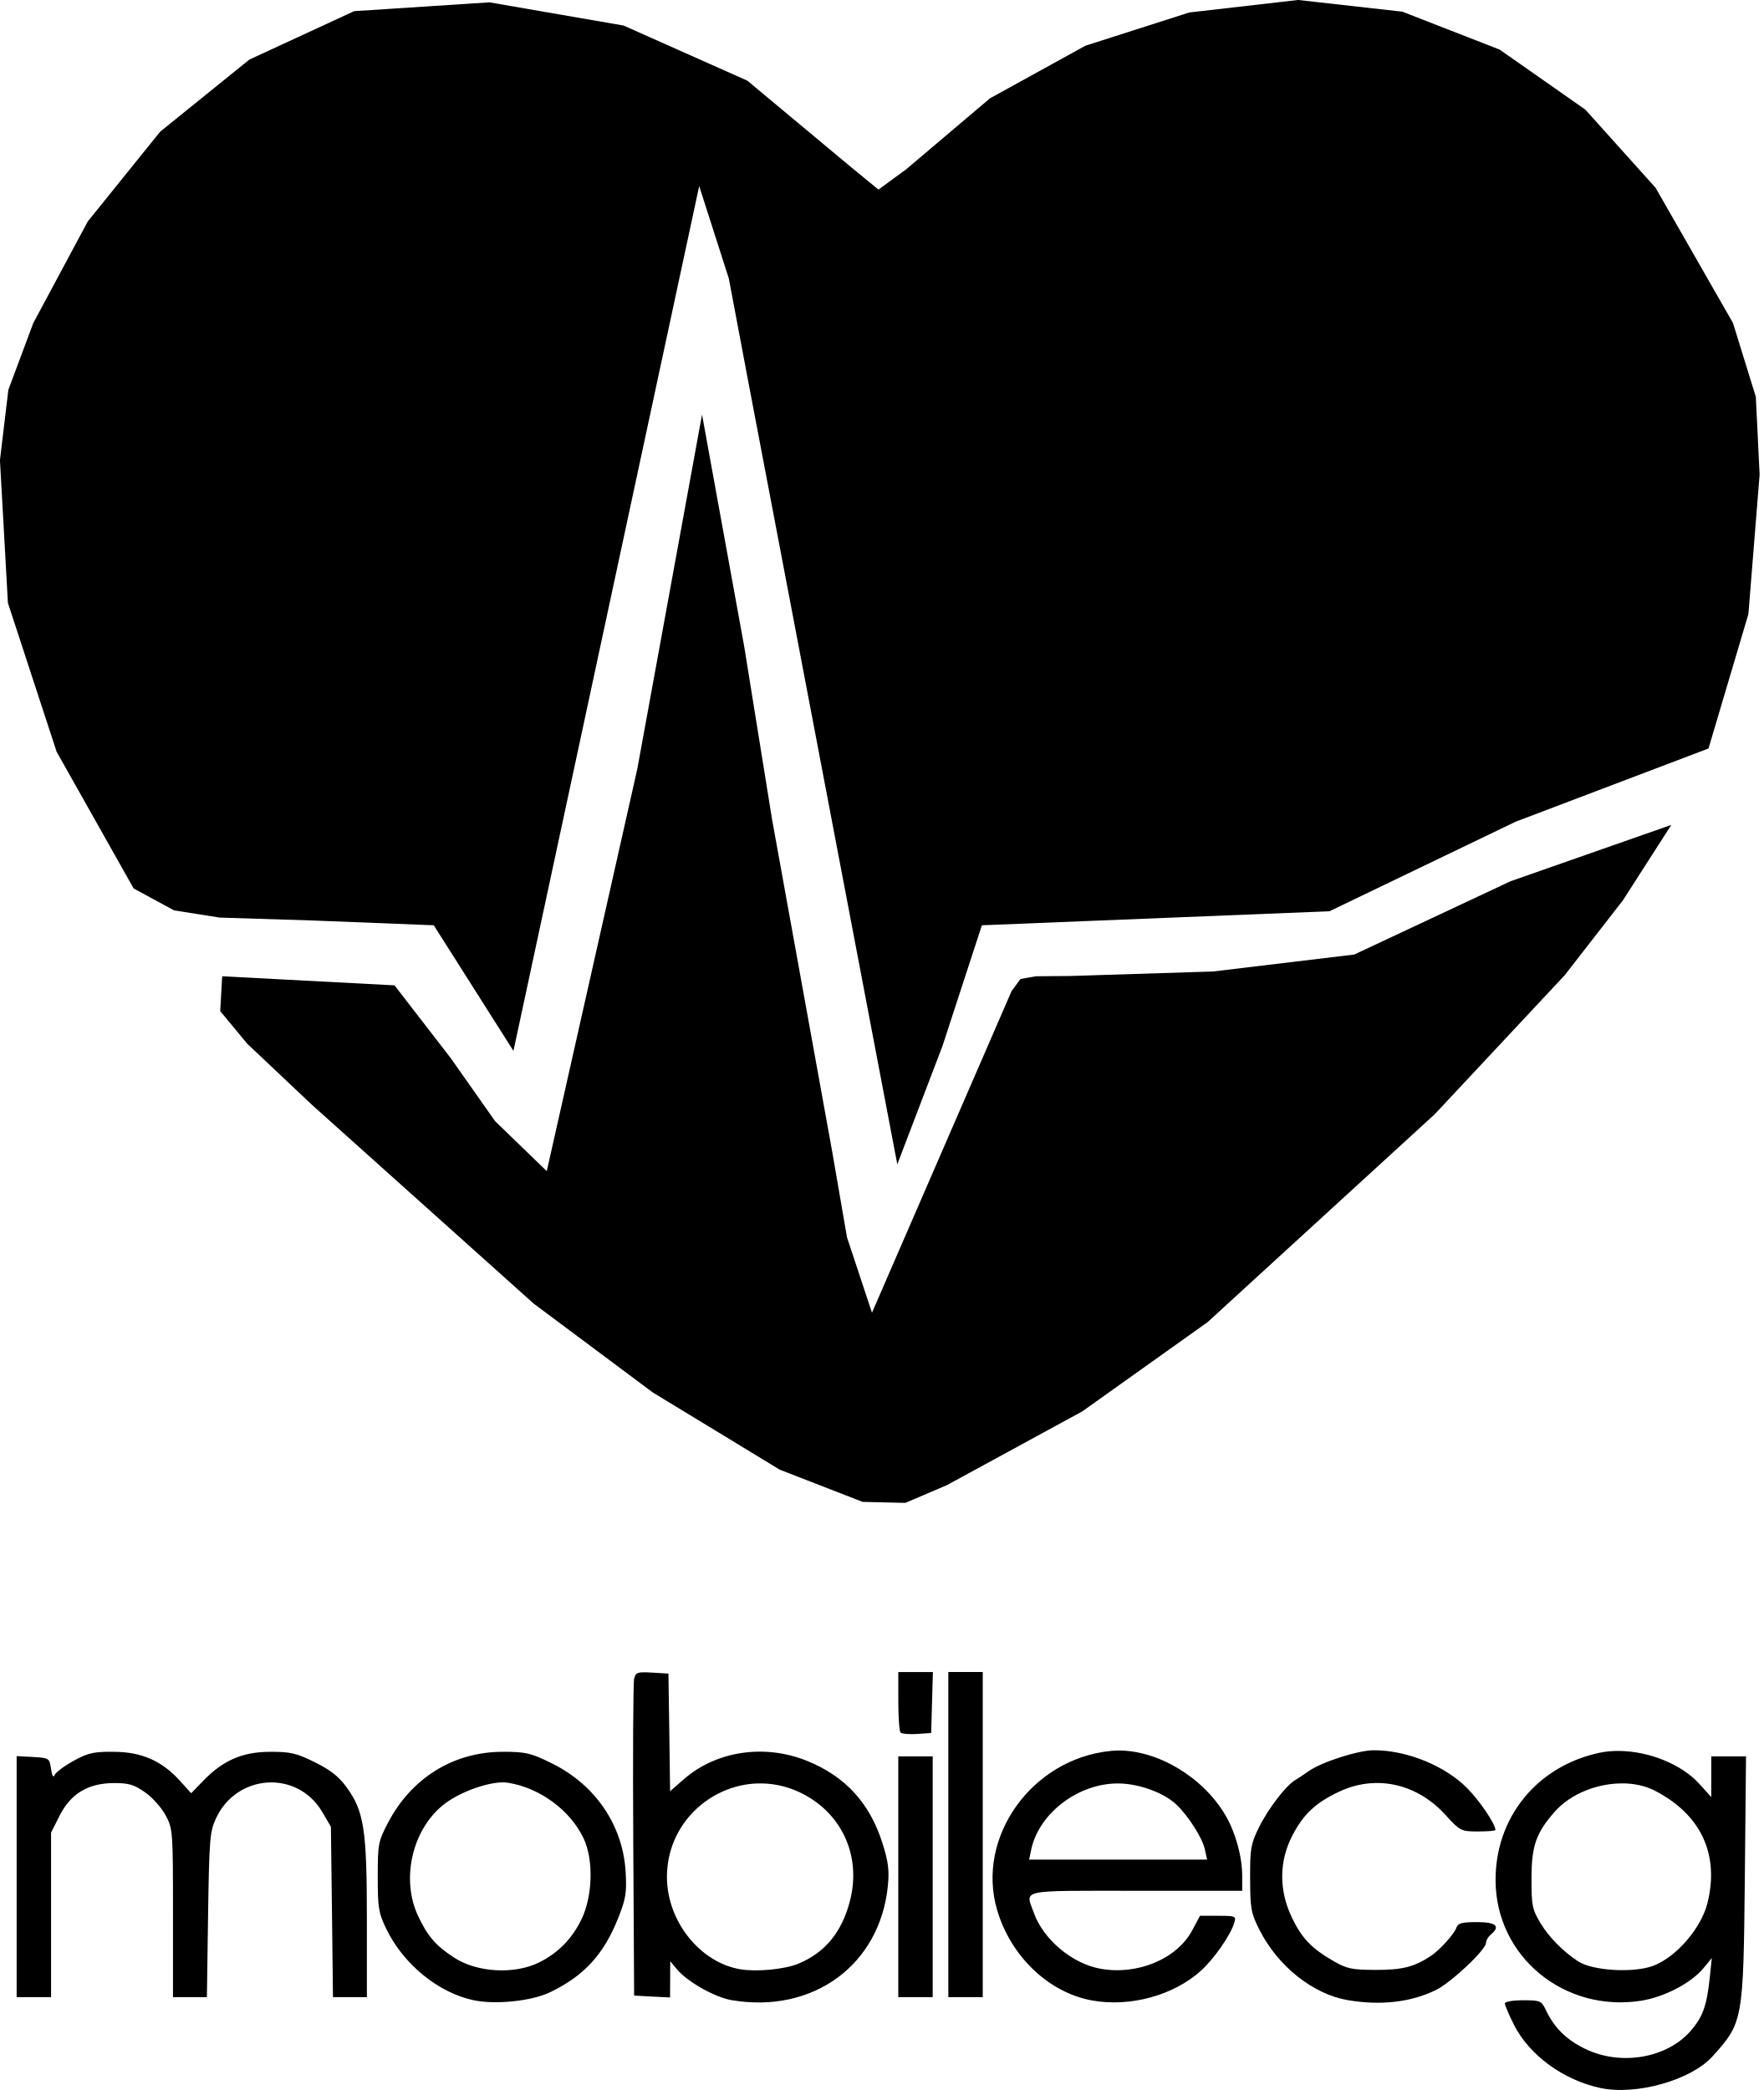
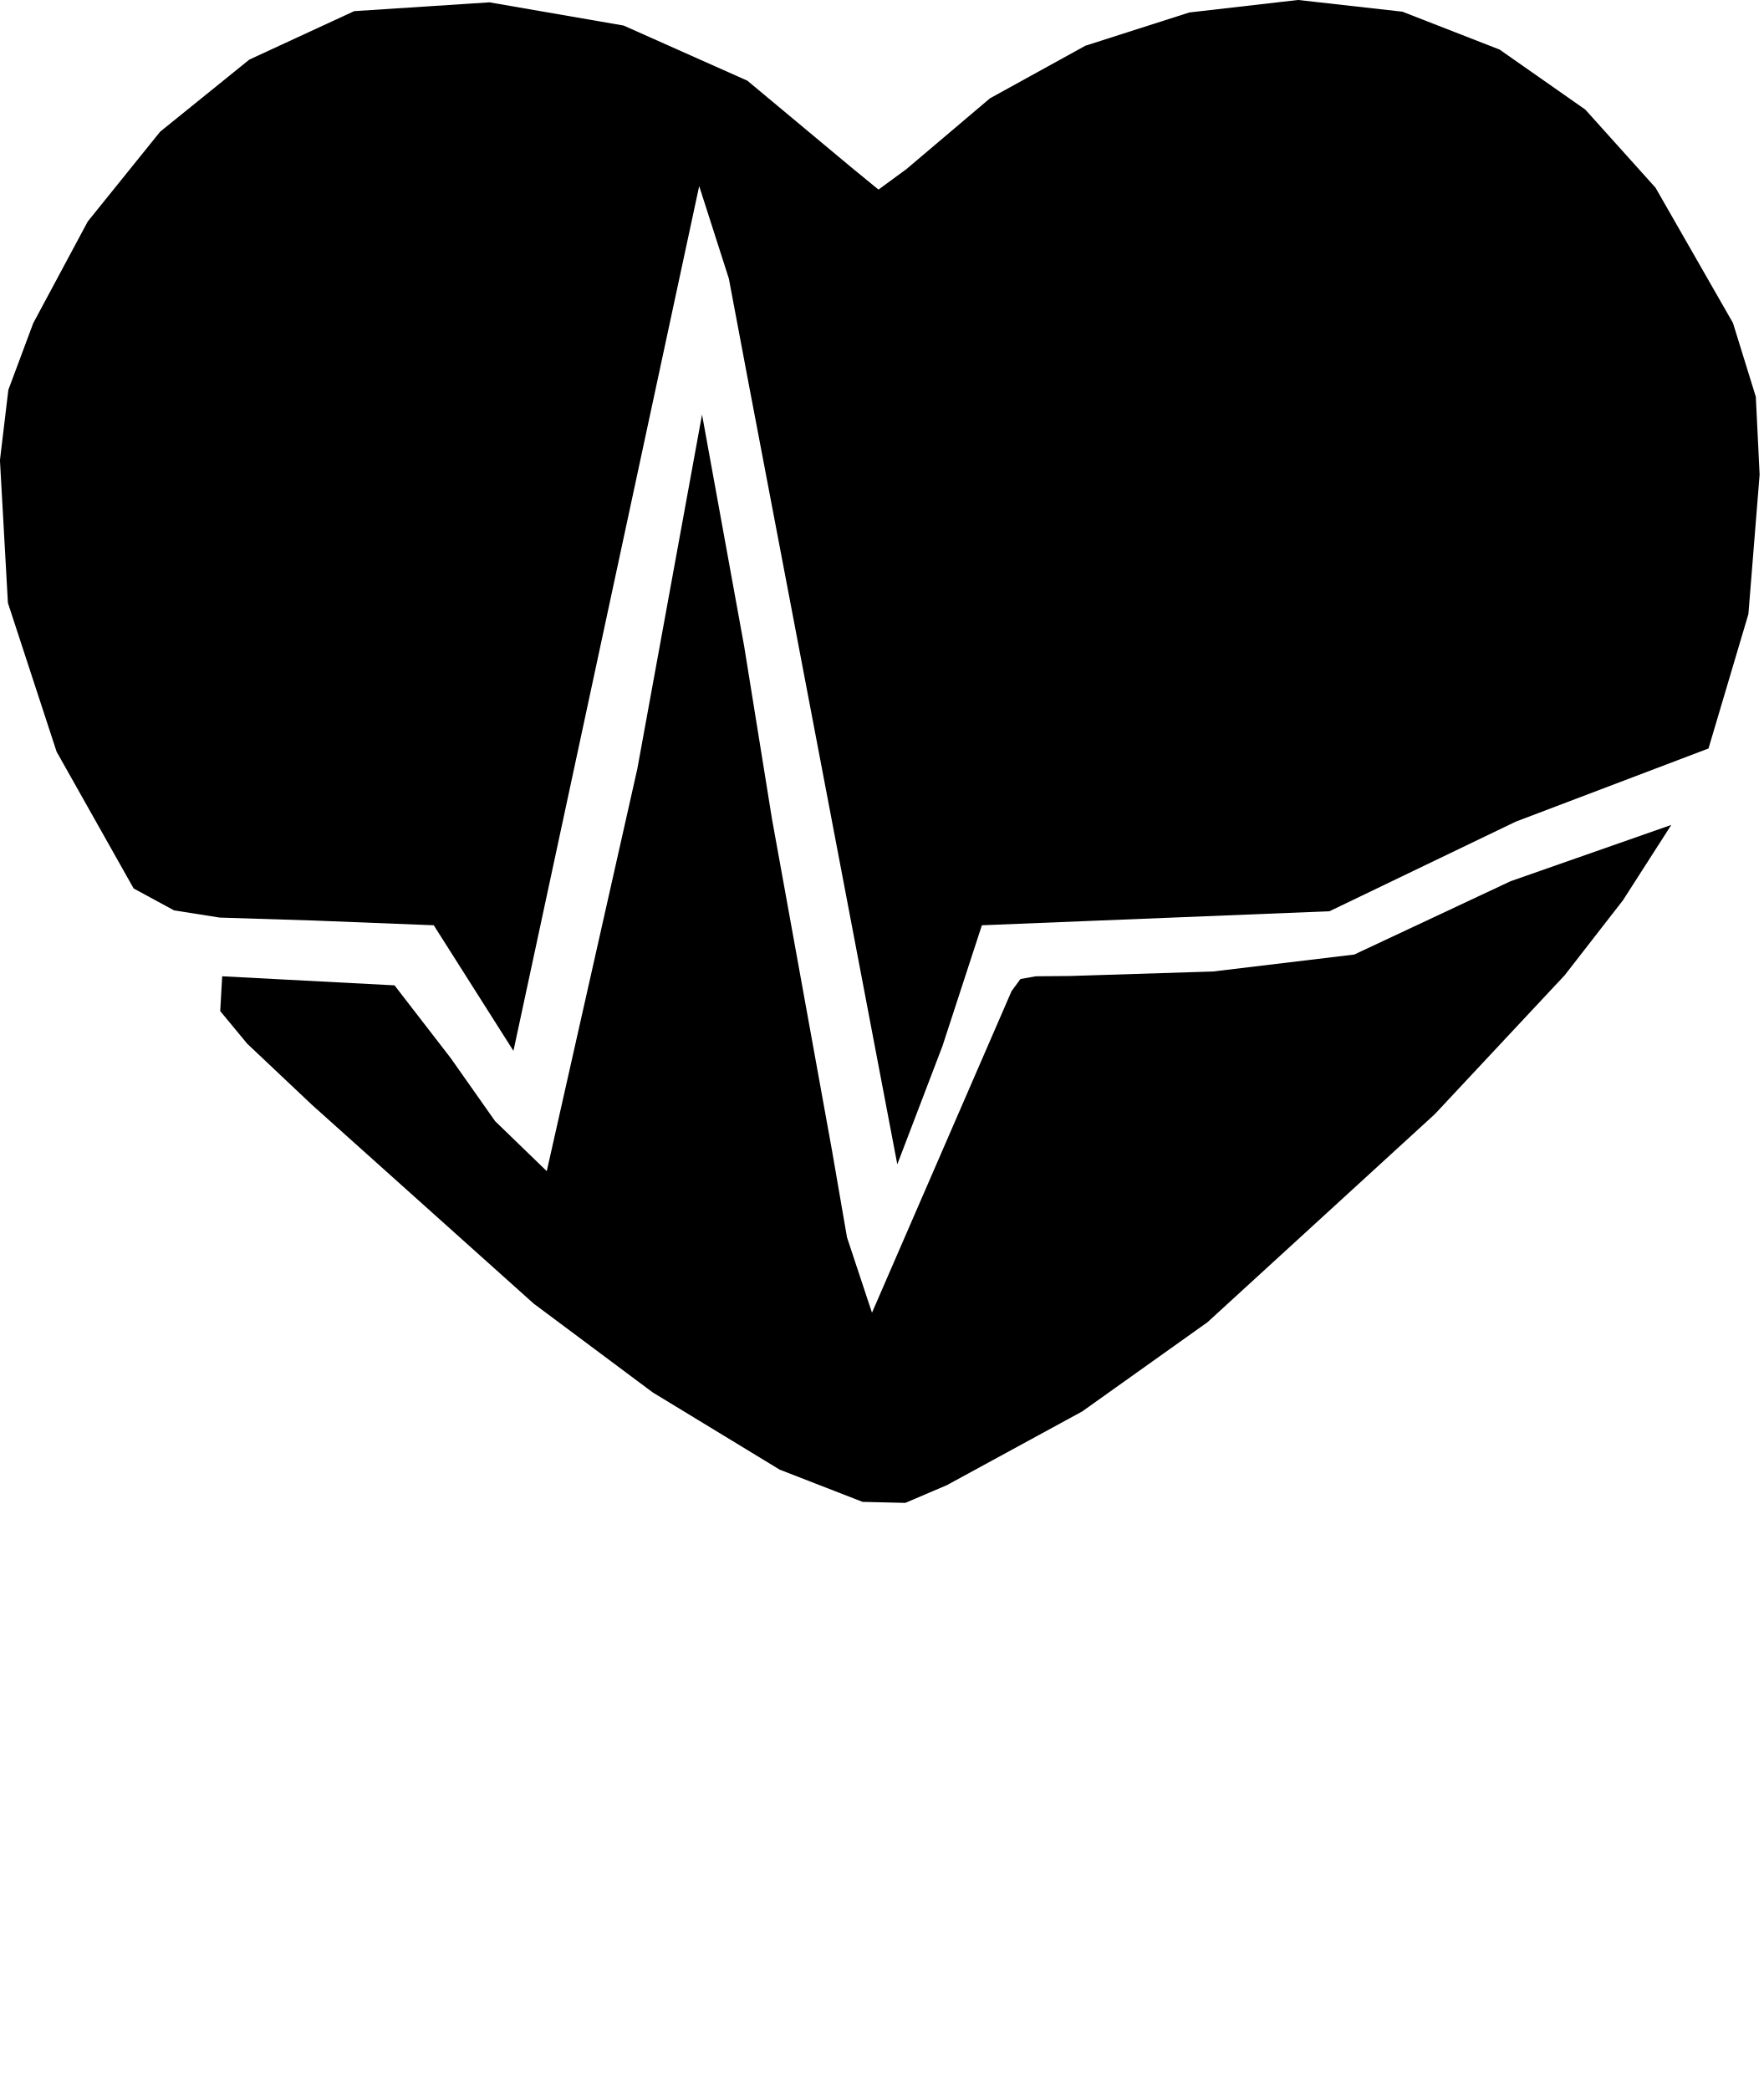
<svg xmlns="http://www.w3.org/2000/svg" version="1.1" id="svg2" height="74.208" width="62.631">
  <defs id="defs4" />
  <g transform="translate(-86.50804,-226.9791)" id="layer1">
    <path id="path3077" d="m 132.59,226.979 -3.856,0.443 -3.688,1.18 -3.39,1.869 -2.961,2.509 -0.996,0.731 -0.951,-0.779 -3.704,-3.088 -4.395,-1.958 -4.762,-0.824 -4.804,0.313 -3.722,1.72 -3.166,2.559 -2.571,3.189 -1.936,3.611 -0.883,2.366 -0.299,2.499 0.283,5.067 1.729,5.284 2.735,4.855 1.435,0.778 1.622,0.256 3.343,0.105 4.256,0.168 2.829,4.46 6.595,-30.706 1.053,3.284 0.691,3.667 5.29,27.783 1.605,-4.203 1.398,-4.285 12.342,-0.498 6.611,-3.18 6.846,-2.599 1.417,-4.774 0.398,-4.951 -0.135,-2.763 -0.811,-2.62 -2.749,-4.802 -2.494,-2.775 -3.044,-2.131 -3.45,-1.345 -3.712,-0.417 0,0" style="fill:#000000" />
    <path id="path3044" d="m 109.135,254.285 -3.214,14.277 -1.834,-1.775 -1.578,-2.241 -1.993,-2.581 -6.119,-0.322 -0.07,1.236 0.958,1.158 2.304,2.175 7.865,7.051 4.23,3.156 4.508,2.742 2.943,1.144 1.517,0.036 1.476,-0.63 4.807,-2.619 4.448,-3.168 8.07,-7.387 4.612,-4.933 2.067,-2.66 1.716,-2.675 -5.704,1.998 -5.552,2.604 -5.015,0.602 -5.071,0.16 -1.22,0.01 -0.546,0.097 -0.316,0.43 -4.956,11.419 -0.887,-2.677 -0.529,-3.064 -2.133,-11.783 -0.987,-6.129 -1.498,-8.237 z" style="fill:#000000" />
-     <path style="fill:#000000" d="m 118.403,286.346 0,1.037 c 0,0.57 0.036,1.07 0.08,1.114 0.043,0.043 0.306,0.067 0.583,0.049 l 0.503,-0.035 0.031,-1.082 0.031,-1.082 -0.614,0 -0.614,0 z m 1.776,0 0,5.772 0,5.772 0.611,0 0.611,0 0,-5.772 0,-5.772 -0.611,0 -0.611,0 z m -10.83,0.01 c -0.241,0.004 -0.284,0.059 -0.326,0.232 -0.034,0.141 -0.048,2.729 -0.031,5.752 l 0.031,5.495 0.638,0.035 0.638,0.031 0.003,-0.642 0.003,-0.645 0.246,0.295 c 0.372,0.443 1.346,0.989 1.939,1.089 2.892,0.487 5.267,-1.256 5.543,-4.069 0.053,-0.545 0.012,-0.857 -0.191,-1.499 -0.451,-1.43 -1.321,-2.382 -2.685,-2.931 -1.509,-0.608 -3.222,-0.35 -4.371,0.656 l -0.486,0.423 -0.028,-2.088 -0.031,-2.088 -0.579,-0.035 c -0.131,-0.008 -0.235,-0.012 -0.316,-0.01 z m 25.93,2.768 c -0.553,0.002 -1.85,0.42 -2.3,0.739 -0.157,0.111 -0.374,0.255 -0.482,0.319 -0.334,0.197 -0.965,1.02 -1.294,1.689 -0.284,0.579 -0.313,0.741 -0.309,1.807 0.004,1.075 0.032,1.229 0.333,1.825 0.655,1.294 1.906,2.286 3.139,2.494 1.169,0.197 2.229,0.076 3.119,-0.357 0.548,-0.267 1.786,-1.434 1.786,-1.682 0,-0.083 0.075,-0.212 0.167,-0.288 0.357,-0.296 0.193,-0.444 -0.493,-0.444 -0.528,0 -0.672,0.038 -0.725,0.194 -0.075,0.223 -0.588,0.794 -0.902,1.003 -0.59,0.393 -1.017,0.502 -1.956,0.5 -0.849,-0.002 -1.031,-0.04 -1.499,-0.309 -0.791,-0.454 -1.134,-0.815 -1.488,-1.554 -0.461,-0.962 -0.455,-1.995 0.017,-2.904 0.398,-0.767 0.828,-1.168 1.662,-1.561 1.3,-0.612 2.749,-0.299 3.767,0.815 0.534,0.584 0.559,0.597 1.166,0.597 0.34,0 0.617,-0.023 0.617,-0.052 0,-0.208 -0.55,-1.026 -0.996,-1.478 -0.793,-0.805 -2.157,-1.358 -3.33,-1.353 z m -9.082,0.01 c -0.094,8.4e-4 -0.189,0.008 -0.281,0.017 -2.785,0.292 -4.757,3.067 -4.007,5.637 0.481,1.649 1.829,2.938 3.368,3.219 1.351,0.246 2.898,-0.176 3.871,-1.055 0.466,-0.421 1.052,-1.264 1.183,-1.7 0.072,-0.239 0.046,-0.25 -0.572,-0.25 l -0.645,0 -0.274,0.513 c -0.542,1.021 -1.956,1.61 -3.278,1.363 -0.997,-0.186 -2.01,-1.041 -2.345,-1.977 -0.304,-0.85 -0.596,-0.787 3.622,-0.787 l 3.774,0 0,-0.527 c -0.002,-0.695 -0.237,-1.542 -0.593,-2.151 -0.798,-1.362 -2.406,-2.317 -3.823,-2.303 z m 17.803,0.014 c -0.243,-0.002 -0.481,0.018 -0.704,0.066 -2.225,0.477 -3.705,2.305 -3.687,4.551 0.021,2.687 2.438,4.677 5.162,4.253 0.834,-0.13 1.787,-0.63 2.224,-1.162 l 0.291,-0.354 -0.069,0.666 c -0.106,1.015 -0.245,1.413 -0.666,1.904 -0.842,0.983 -2.486,1.271 -3.757,0.656 -0.667,-0.323 -1.097,-0.746 -1.391,-1.363 -0.167,-0.35 -0.199,-0.364 -0.819,-0.364 -0.368,0 -0.645,0.049 -0.645,0.114 0,0.063 0.146,0.407 0.326,0.763 0.54,1.07 1.755,1.958 3.06,2.237 1.273,0.273 3.222,-0.276 3.982,-1.117 1.089,-1.206 1.101,-1.268 1.152,-6.355 l 0.042,-4.301 -0.617,0 -0.617,0 0,0.722 0,0.722 -0.416,-0.461 c -0.636,-0.707 -1.797,-1.166 -2.848,-1.176 z m -53.706,0.031 c -0.526,0.011 -0.733,0.077 -1.183,0.326 -0.328,0.181 -0.625,0.406 -0.663,0.5 -0.043,0.107 -0.092,0.027 -0.128,-0.219 -0.056,-0.382 -0.065,-0.39 -0.638,-0.423 l -0.583,-0.031 0,4.277 0,4.281 0.611,0 0.611,0 0,-2.921 0,-2.921 0.305,-0.604 c 0.397,-0.784 1.014,-1.154 1.936,-1.155 0.523,-8.4e-4 0.714,0.059 1.103,0.333 0.259,0.182 0.586,0.55 0.728,0.819 0.252,0.477 0.257,0.564 0.257,3.469 l 0,2.98 0.6,0 0.604,0 0.042,-2.914 c 0.039,-2.666 0.062,-2.957 0.274,-3.42 0.733,-1.604 2.896,-1.743 3.778,-0.243 l 0.309,0.527 0.038,3.025 0.035,3.025 0.604,0 0.6,0 0,-2.779 c 0,-3.168 -0.1,-3.82 -0.722,-4.676 -0.277,-0.381 -0.576,-0.615 -1.131,-0.888 -0.654,-0.322 -0.86,-0.37 -1.585,-0.368 -0.98,0.003 -1.668,0.302 -2.373,1.03 l -0.427,0.441 -0.399,-0.441 c -0.642,-0.711 -1.367,-1.027 -2.355,-1.03 -0.09,-3.4e-4 -0.171,-8.4e-4 -0.246,0 z m 14.08,0 c -1.75,-0.007 -3.258,0.923 -4.093,2.525 -0.343,0.658 -0.36,0.75 -0.361,1.911 -4.5e-4,1.104 0.028,1.282 0.302,1.849 0.608,1.258 1.851,2.272 3.105,2.536 0.782,0.164 2.065,0.029 2.713,-0.284 1.214,-0.586 1.907,-1.345 2.425,-2.654 0.264,-0.668 0.299,-0.885 0.257,-1.617 -0.096,-1.651 -1.07,-3.09 -2.616,-3.854 -0.747,-0.369 -0.919,-0.41 -1.731,-0.413 z m 14.028,0.163 0,4.274 0,4.274 0.611,0 0.611,0 0,-4.274 0,-4.274 -0.611,0 -0.611,0 z m -14.087,0.923 c 0.087,-0.003 0.165,0.002 0.236,0.014 1.123,0.18 2.197,0.968 2.675,1.967 0.364,0.763 0.328,2.067 -0.08,2.897 -0.337,0.684 -0.822,1.176 -1.485,1.509 -0.878,0.441 -2.214,0.368 -3.032,-0.167 -0.651,-0.425 -0.937,-0.755 -1.277,-1.478 -0.608,-1.293 -0.219,-3.033 0.878,-3.93 0.525,-0.43 1.476,-0.789 2.085,-0.812 z m 39.823,0.035 c 0.406,0.005 0.796,0.089 1.127,0.26 1.631,0.84 2.295,2.253 1.87,3.979 -0.221,0.898 -1.107,1.927 -1.925,2.237 -0.699,0.265 -2.156,0.179 -2.668,-0.156 -0.547,-0.358 -1.043,-0.863 -1.346,-1.37 -0.284,-0.476 -0.314,-0.618 -0.312,-1.578 0.002,-1.152 0.162,-1.611 0.822,-2.362 0.571,-0.65 1.539,-1.02 2.432,-1.009 z m -30.731,0.003 c 0.477,-0.015 0.967,0.075 1.443,0.291 1.515,0.688 2.254,2.241 1.839,3.868 -0.287,1.122 -0.889,1.853 -1.845,2.244 -0.487,0.199 -1.473,0.292 -2.054,0.194 -1.43,-0.242 -2.597,-1.706 -2.602,-3.268 -0.006,-1.877 1.516,-3.278 3.219,-3.33 z m 12.821,0 c 0.724,0.009 1.587,0.322 2.036,0.739 0.417,0.386 0.928,1.181 1.02,1.589 l 0.083,0.375 -3.16,0 -3.16,0 0.076,-0.361 c 0.28,-1.298 1.685,-2.358 3.105,-2.342 z" id="path3146" />
  </g>
</svg>
